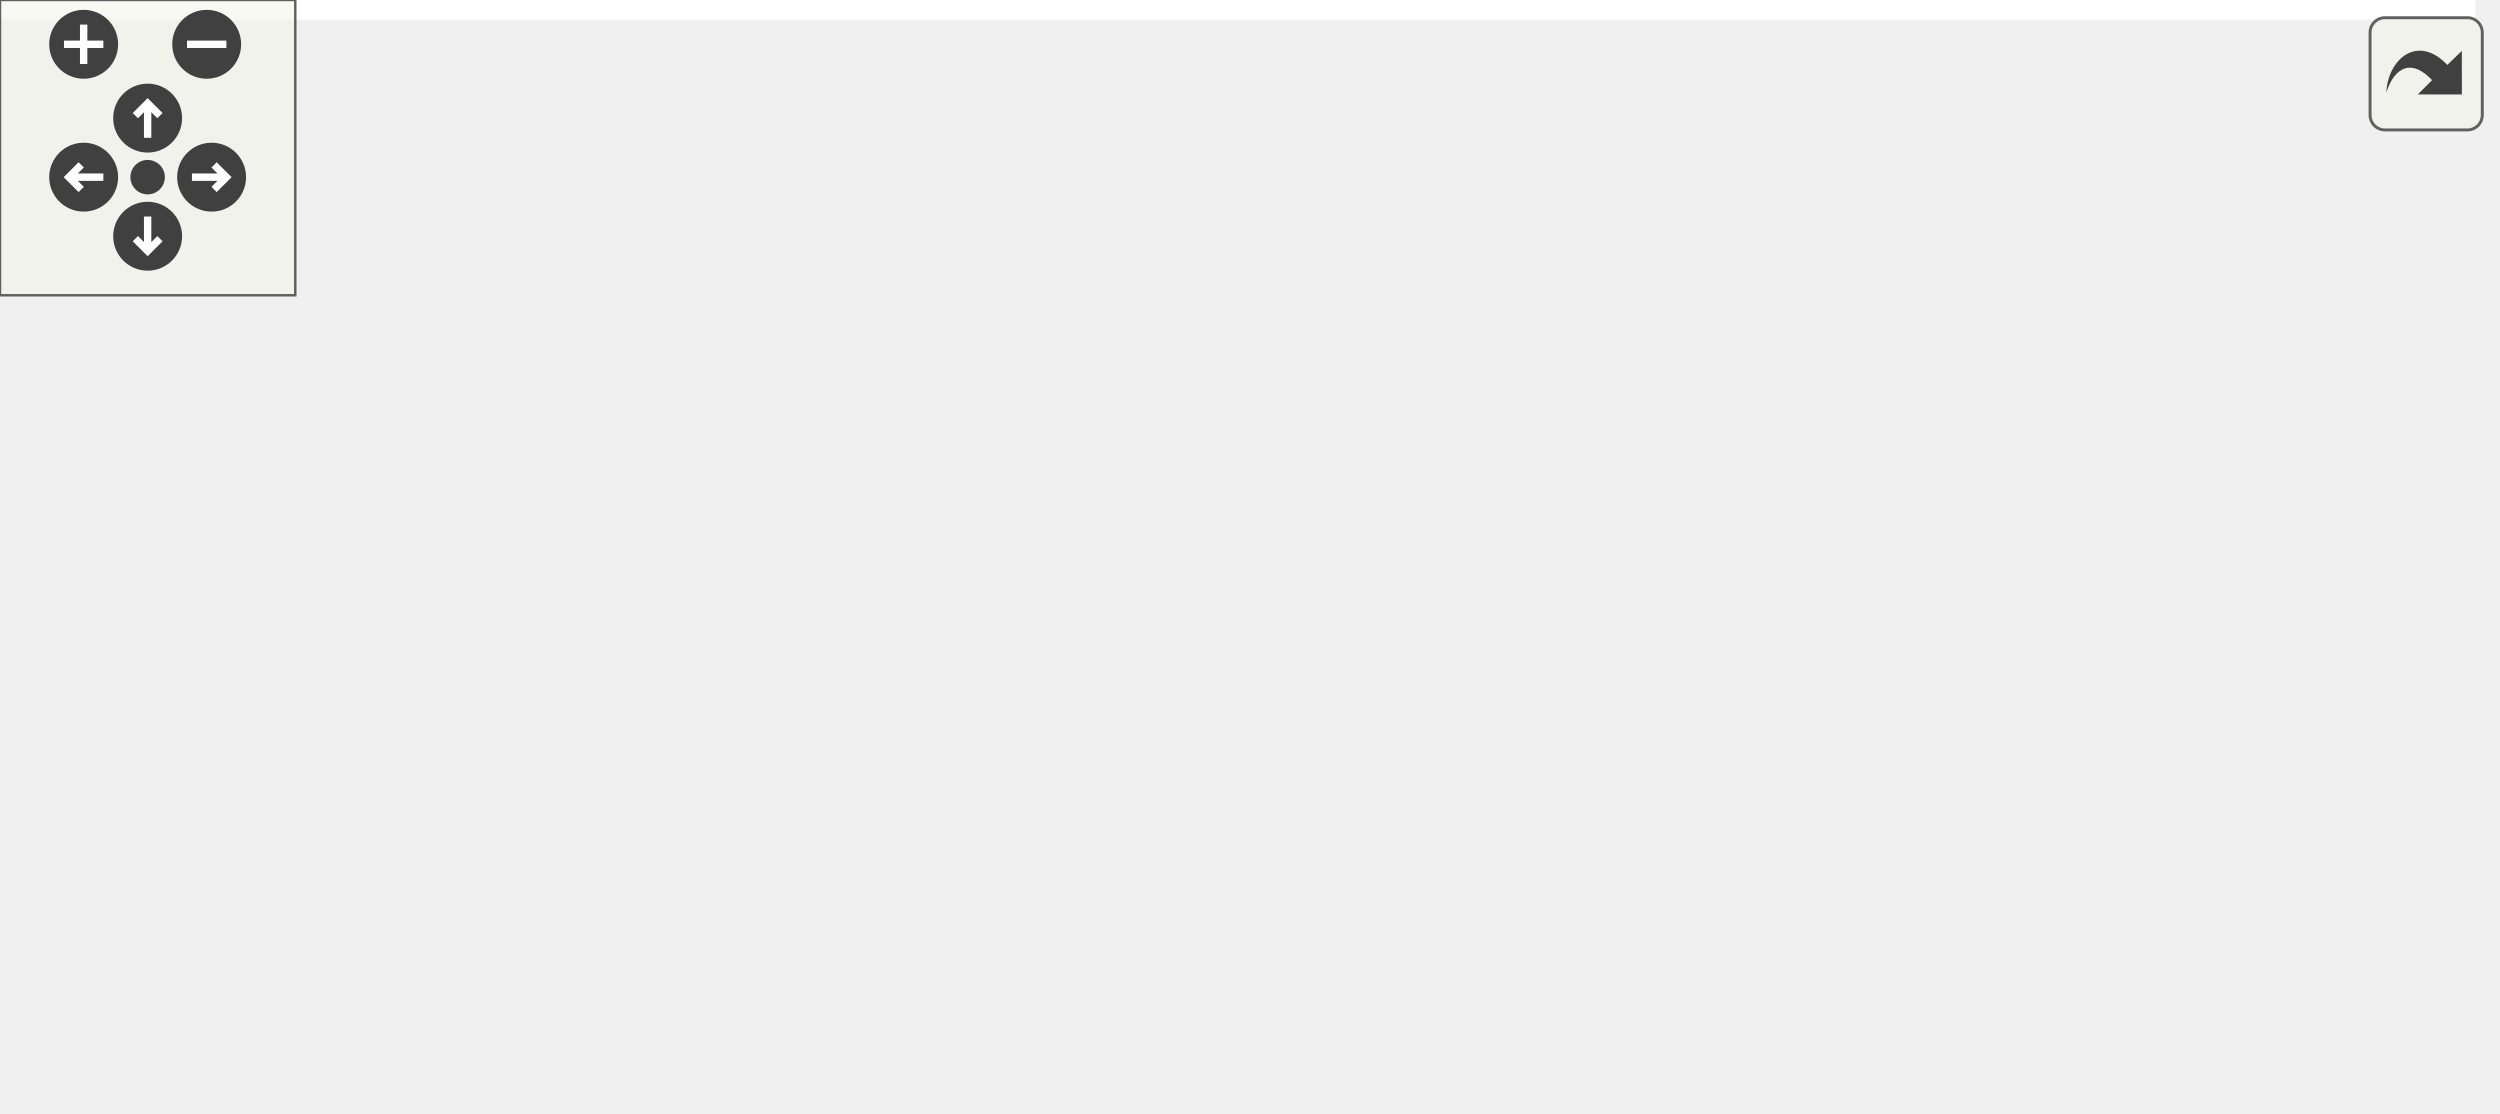
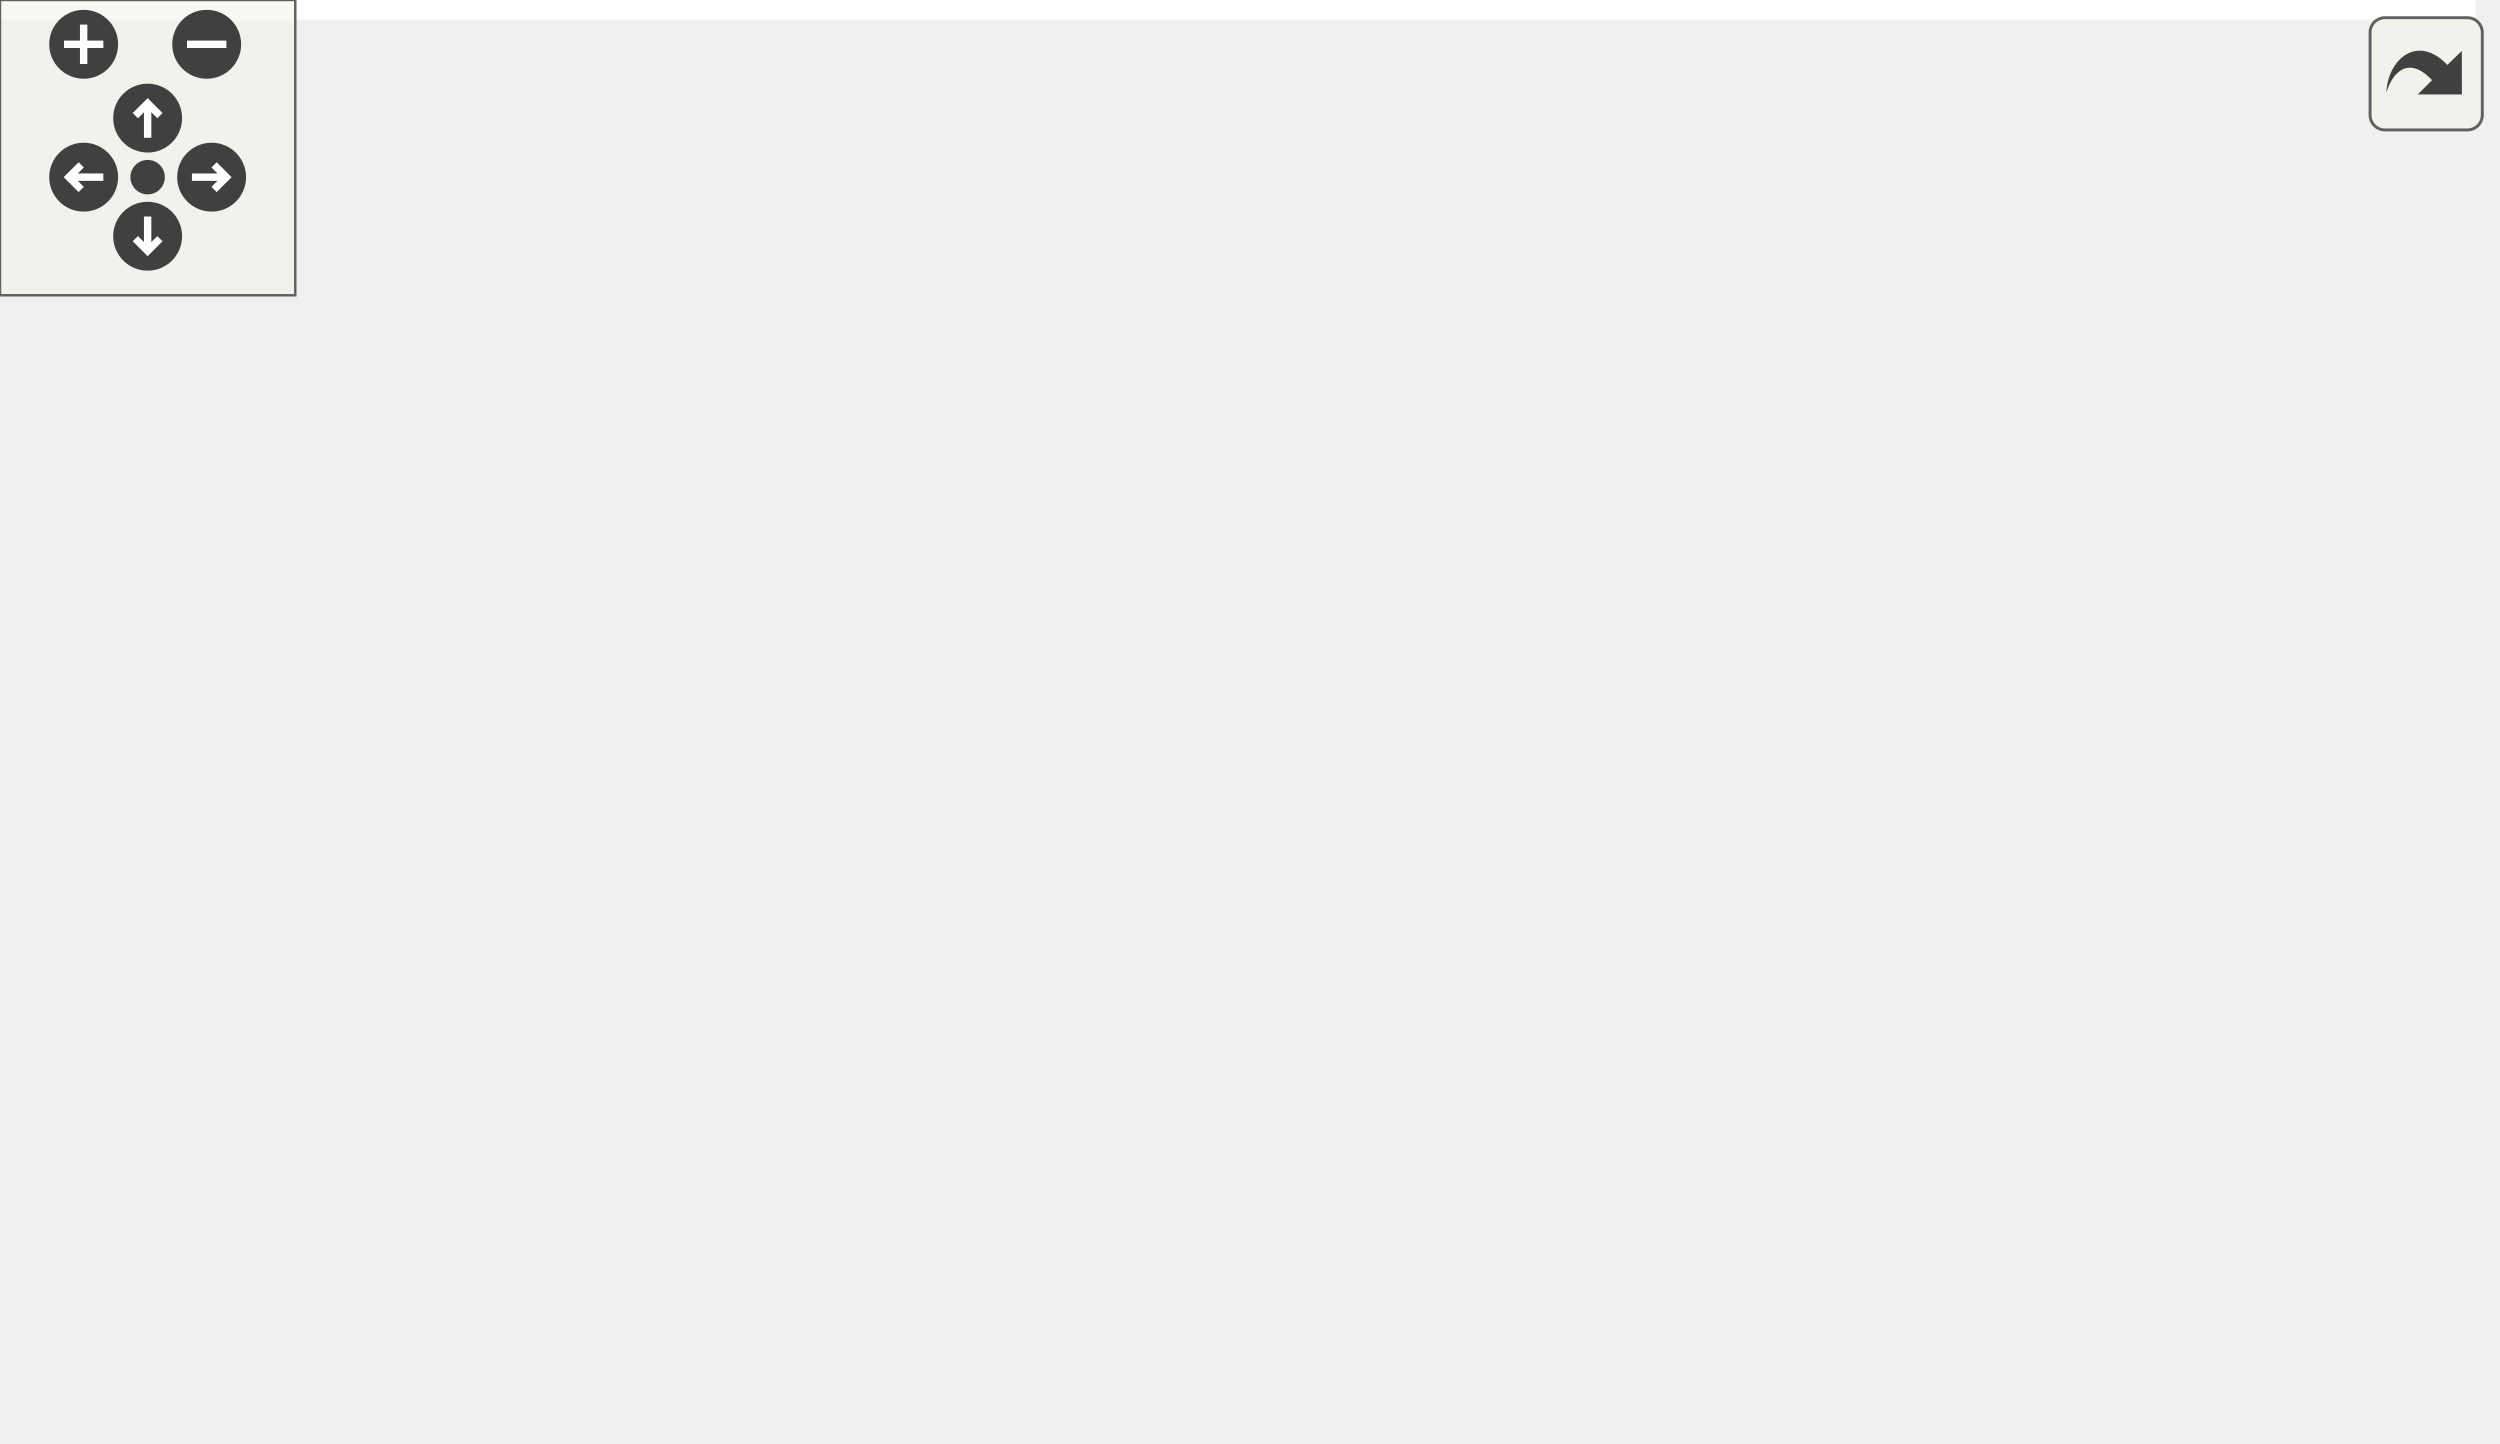
<svg xmlns="http://www.w3.org/2000/svg" xmlns:xlink="http://www.w3.org/1999/xlink" id="main" version="1.1" xml:space="preserve">
  <style type="text/css">
.edge:hover path { stroke: red; }
.edge:hover polygon { stroke: red; fill: red; }
</style>
  <defs>
    <circle id="rim" cx="0" cy="0" r="7" />
    <circle id="rim2" cx="0" cy="0" r="3.5" />
    <g id="zoomPlus">
      <use xlink:href="#rim" fill="#404040">
        <set attributeName="fill" to="#808080" begin="zoomplus.mouseover" end="zoomplus.mouseout" />
      </use>
      <path d="M-4,0h8M0,-4v8" fill="none" stroke="white" stroke-width="1.5" pointer-events="none" />
    </g>
    <g id="zoomMin">
      <use xlink:href="#rim" fill="#404040">
        <set attributeName="fill" to="#808080" begin="zoomminus.mouseover" end="zoomminus.mouseout" />
      </use>
      <path d="M-4,0h8" fill="none" stroke="white" stroke-width="1.5" pointer-events="none" />
    </g>
    <g id="dirArrow">
      <path fill="none" stroke="white" stroke-width="1.5" d="M0,-3.0v7 M-2.5,-0.5L0,-3.0L2.5,-0.5" />
    </g>
    <g id="resetDef">
      <use xlink:href="#rim2" fill="#404040">
        <set attributeName="fill" to="#808080" begin="reset.mouseover" end="reset.mouseout" />
      </use>
    </g>
  </defs>
  <svg id="graph" class="graph">
    <g id="viewport">
-       <polygon fill="white" stroke="transparent" points="-4,4 -4,-165.5 503,-165.5 503,4 -4,4" />
+       <polygon fill="white" stroke="transparent" points="-4,4 -4,-232.5 503,-232.5 503,4 -4,4" />
      <g id="node1" class="node">
        <g id="a_node1">
          <a xlink:title=" ">
-             <polygon fill="#bfbfbf" stroke="black" points="0,-56.5 0,-75.5 79,-75.5 79,-56.5 0,-56.5" />
-             <text text-anchor="middle" x="39.5" y="-63.5" font-family="Helvetica,sans-Serif" font-size="10.00">game_finished</text>
+             <polygon fill="#bfbfbf" stroke="black" points="0,-87.5 0,-106.5 79,-106.5 79,-87.5 0,-87.5" />
+             <text text-anchor="middle" x="39.5" y="-94.5" font-family="Helvetica,sans-Serif" font-size="10.00">game_finished</text>
+           </a>
+         </g>
+       </g>
+       <g id="edge5" class="edge">
+         <path fill="none" stroke="midnightblue" d="M9.6,-106.76C-4.95,-115.57 5.02,-125 39.5,-125 63.74,-125 75.87,-120.34 75.87,-114.5" />
+         <polygon fill="midnightblue" stroke="midnightblue" points="78.5,-112.19 69.4,-106.76 73.13,-116.67 78.5,-112.19" />
+       </g>
+       <g id="node2" class="node">
+         <g id="a_node2">
+           <a xlink:href="classrare_1_1components_1_1tabs_1_1games_1_1import__sync_1_1egl__sync__group_1_1_e_g_l_sync_list_item.html#a9c470cc60eae203f55455d0e0d7f5712" target="_top" xlink:title=" ">
+             <polygon fill="white" stroke="black" points="115,-180 115,-210 354,-210 354,-180 115,-180" />
+             <text text-anchor="start" x="123" y="-198" font-family="Helvetica,sans-Serif" font-size="10.00">rare.components.tabs.games.import</text>
+             <text text-anchor="middle" x="234.5" y="-187" font-family="Helvetica,sans-Serif" font-size="10.00">_sync.egl_sync_group.EGLSyncListItem.app_name</text>
+           </a>
+         </g>
+       </g>
+       <g id="edge1" class="edge">
+         <path fill="none" stroke="midnightblue" d="M47.27,-106.73C59.04,-122.85 84.94,-154.93 115,-171 118.54,-172.89 122.22,-174.64 125.99,-176.25" />
+         <polygon fill="midnightblue" stroke="midnightblue" points="124.94,-179.59 135.52,-179.97 127.48,-173.07 124.94,-179.59" />
+       </g>
+       <g id="node3" class="node">
+         <g id="a_node3">
+           <a xlink:href="classrare_1_1shared_1_1rare__core_1_1_rare_core.html#a405e1a4f20f16120f872ccd2654a1d56" target="_top" xlink:title=" ">
+             <polygon fill="white" stroke="black" points="169.5,-113 169.5,-143 299.5,-143 299.5,-113 169.5,-113" />
+             <text text-anchor="start" x="177.5" y="-131" font-family="Helvetica,sans-Serif" font-size="10.00">rare.shared.rare_core.Rare</text>
+             <text text-anchor="middle" x="234.5" y="-120" font-family="Helvetica,sans-Serif" font-size="10.00">Core.core</text>
          </a>
        </g>
      </g>
      <g id="edge3" class="edge">
-         <path fill="none" stroke="midnightblue" d="M9.6,-75.76C-4.95,-84.57 5.02,-94 39.5,-94 63.74,-94 75.87,-89.34 75.87,-83.5" />
-         <polygon fill="midnightblue" stroke="midnightblue" points="78.5,-81.19 69.4,-75.76 73.13,-85.67 78.5,-81.19" />
+         <path fill="none" stroke="midnightblue" d="M79.09,-103.2C102.02,-106.88 131.86,-111.67 159.2,-116.07" />
+         <polygon fill="midnightblue" stroke="midnightblue" points="158.71,-119.53 169.14,-117.66 159.82,-112.62 158.71,-119.53" />
      </g>
-       <g id="node2" class="node">
-         <g id="a_node2">
-           <a xlink:href="classrare_1_1components_1_1tabs_1_1games_1_1import__sync_1_1egl__sync__group_1_1_e_g_l_sync_list_item.html#a9c470cc60eae203f55455d0e0d7f5712" target="_top" xlink:title=" ">
-             <polygon fill="white" stroke="black" points="115,-113 115,-143 354,-143 354,-113 115,-113" />
-             <text text-anchor="start" x="123" y="-131" font-family="Helvetica,sans-Serif" font-size="10.00">rare.components.tabs.games.import</text>
-             <text text-anchor="middle" x="234.5" y="-120" font-family="Helvetica,sans-Serif" font-size="10.00">_sync.egl_sync_group.EGLSyncListItem.app_name</text>
-           </a>
-         </g>
-       </g>
-       <g id="edge1" class="edge">
-         <path fill="none" stroke="midnightblue" d="M56.84,-75.63C71.59,-83.95 94.13,-95.75 115,-103 122.85,-105.73 131.1,-108.21 139.45,-110.46" />
-         <polygon fill="midnightblue" stroke="midnightblue" points="138.7,-113.88 149.26,-112.99 140.45,-107.1 138.7,-113.88" />
-       </g>
-       <g id="node3" class="node">
-         <g id="a_node3">
+       <g id="node4" class="node">
+         <g id="a_node4">
          <a xlink:href="classrare_1_1game__launch__helper_1_1_game_process_app.html#a1ad309148fd22e4786258dc4a79ec7af" target="_top" xlink:title=" ">
            <polygon fill="white" stroke="black" points="193,-56.5 193,-75.5 276,-75.5 276,-56.5 193,-56.5" />
            <text text-anchor="middle" x="234.5" y="-63.5" font-family="Helvetica,sans-Serif" font-size="10.00">send_message</text>
          </a>
        </g>
      </g>
-       <g id="edge4" class="edge">
-         <path fill="none" stroke="midnightblue" d="M79.09,-66C108.87,-66 150.32,-66 182.78,-66" />
-         <polygon fill="midnightblue" stroke="midnightblue" points="182.98,-69.5 192.98,-66 182.98,-62.5 182.98,-69.5" />
+       <g id="edge6" class="edge">
+         <path fill="none" stroke="midnightblue" d="M79.09,-90.8C108.87,-86.02 150.32,-79.36 182.78,-74.15" />
+         <polygon fill="midnightblue" stroke="midnightblue" points="183.66,-77.55 192.98,-72.51 182.55,-70.64 183.66,-77.55" />
      </g>
-       <g id="node4" class="node">
-         <g id="a_node4">
+       <g id="node5" class="node">
+         <g id="a_node5">
          <a xlink:href="classrare_1_1game__launch__helper_1_1_game_process_app.html#a26ca7c1c7fcdd35378e7be97727047a6" target="_top" xlink:title=" ">
            <polygon fill="white" stroke="black" points="217,-0.5 217,-19.5 252,-19.5 252,-0.5 217,-0.5" />
            <text text-anchor="middle" x="234.5" y="-7.5" font-family="Helvetica,sans-Serif" font-size="10.00">stop</text>
          </a>
        </g>
      </g>
-       <g id="edge6" class="edge">
-         <path fill="none" stroke="midnightblue" d="M73.68,-56.37C111.38,-45.43 172.17,-27.8 206.9,-17.72" />
-         <polygon fill="midnightblue" stroke="midnightblue" points="208.16,-21 216.78,-14.85 206.21,-14.28 208.16,-21" />
+       <g id="edge8" class="edge">
+         <path fill="none" stroke="midnightblue" d="M52.49,-87.35C66.69,-76.31 91.4,-58.31 115,-47 145.14,-32.56 182.24,-22.04 206.81,-15.99" />
+         <polygon fill="midnightblue" stroke="midnightblue" points="207.92,-19.32 216.84,-13.59 206.3,-12.51 207.92,-19.32" />
      </g>
      <g id="edge2" class="edge">
+         <path fill="none" stroke="midnightblue" d="M200.69,-210.16C192.54,-219.56 203.81,-228.5 234.5,-228.5 253.2,-228.5 264.69,-225.18 268.97,-220.46" />
+         <polygon fill="midnightblue" stroke="midnightblue" points="272.44,-219.91 268.31,-210.16 265.46,-220.36 272.44,-219.91" />
+       </g>
+       <g id="edge4" class="edge">
        <path fill="none" stroke="midnightblue" d="M200.69,-143.16C192.54,-152.56 203.81,-161.5 234.5,-161.5 253.2,-161.5 264.69,-158.18 268.97,-153.46" />
        <polygon fill="midnightblue" stroke="midnightblue" points="272.44,-152.91 268.31,-143.16 265.46,-153.36 272.44,-152.91" />
      </g>
-       <g id="edge5" class="edge">
+       <g id="edge7" class="edge">
        <path fill="none" stroke="midnightblue" d="M204.6,-75.76C190.05,-84.57 200.02,-94 234.5,-94 258.74,-94 270.87,-89.34 270.87,-83.5" />
        <polygon fill="midnightblue" stroke="midnightblue" points="273.5,-81.19 264.4,-75.76 268.13,-85.67 273.5,-81.19" />
      </g>
-       <g id="edge9" class="edge">
+       <g id="edge11" class="edge">
        <path fill="none" stroke="midnightblue" d="M216.92,-14.41C186.96,-24.21 192.82,-38 234.5,-38 271.13,-38 280.1,-27.35 261.39,-18.12" />
        <polygon fill="midnightblue" stroke="midnightblue" points="262.67,-14.86 252.08,-14.41 260.08,-21.36 262.67,-14.86" />
      </g>
-       <g id="node5" class="node">
-         <g id="a_node5">
+       <g id="node6" class="node">
+         <g id="a_node6">
          <a xlink:href="classrare_1_1app_1_1_app.html#a9e2b856eeb4aa53cc7ec5d10626fc41a" target="_top" xlink:title=" ">
            <polygon fill="white" stroke="black" points="390,-0.5 390,-19.5 499,-19.5 499,-0.5 390,-0.5" />
            <text text-anchor="middle" x="444.5" y="-7.5" font-family="Helvetica,sans-Serif" font-size="10.00">rare.app.App.exit_app</text>
          </a>
        </g>
      </g>
-       <g id="edge7" class="edge">
+       <g id="edge9" class="edge">
        <path fill="none" stroke="midnightblue" d="M252.17,-10C279.54,-10 335.38,-10 379.7,-10" />
        <polygon fill="midnightblue" stroke="midnightblue" points="379.83,-13.5 389.83,-10 379.83,-6.5 379.83,-13.5" />
      </g>
-       <g id="edge8" class="edge">
+       <g id="edge10" class="edge">
        <path fill="none" stroke="midnightblue" d="M412.39,-19.61C396.27,-28.46 406.97,-38 444.5,-38 472.06,-38 485.15,-32.86 483.78,-26.62" />
        <polygon fill="midnightblue" stroke="midnightblue" points="486.2,-24.1 476.61,-19.61 481.31,-29.1 486.2,-24.1" />
      </g>
    </g>
  </svg>
  <g id="navigator" transform="translate(0 0)" fill="#404254">
    <rect fill="#f2f5e9" fill-opacity="0.5" stroke="#606060" stroke-width=".5" x="0" y="0" width="60" height="60" />
    <use id="zoomplus" xlink:href="#zoomPlus" x="17" y="9" />
    <use id="zoomminus" xlink:href="#zoomMin" x="42" y="9" />
    <use id="reset" xlink:href="#resetDef" x="30" y="36" />
    <g id="arrowUp" xlink:href="#dirArrow" transform="translate(30 24)">
      <use xlink:href="#rim" fill="#404040">
        <set attributeName="fill" to="#808080" begin="arrowUp.mouseover" end="arrowUp.mouseout" />
      </use>
      <path fill="none" stroke="white" stroke-width="1.5" d="M0,-3.0v7 M-2.5,-0.5L0,-3.0L2.5,-0.5" />
    </g>
    <g id="arrowRight" xlink:href="#dirArrow" transform="rotate(90) translate(36 -43)">
      <use xlink:href="#rim" fill="#404040">
        <set attributeName="fill" to="#808080" begin="arrowRight.mouseover" end="arrowRight.mouseout" />
      </use>
      <path fill="none" stroke="white" stroke-width="1.5" d="M0,-3.0v7 M-2.5,-0.5L0,-3.0L2.5,-0.5" />
    </g>
    <g id="arrowDown" xlink:href="#dirArrow" transform="rotate(180) translate(-30 -48)">
      <use xlink:href="#rim" fill="#404040">
        <set attributeName="fill" to="#808080" begin="arrowDown.mouseover" end="arrowDown.mouseout" />
      </use>
      <path fill="none" stroke="white" stroke-width="1.5" d="M0,-3.0v7 M-2.5,-0.5L0,-3.0L2.5,-0.5" />
    </g>
    <g id="arrowLeft" xlink:href="#dirArrow" transform="rotate(270) translate(-36 17)">
      <use xlink:href="#rim" fill="#404040">
        <set attributeName="fill" to="#808080" begin="arrowLeft.mouseover" end="arrowLeft.mouseout" />
      </use>
      <path fill="none" stroke="white" stroke-width="1.5" d="M0,-3.0v7 M-2.5,-0.5L0,-3.0L2.5,-0.5" />
    </g>
  </g>
  <svg viewBox="0 0 15 15" width="100%" height="30px" preserveAspectRatio="xMaxYMin meet">
    <g id="arrow_out" transform="scale(0.3 0.3)">
      <a xlink:href="classrare_1_1game__launch__helper_1_1_game_process_app_a570becd3013927cf4b1cb32cf798d7e8_cgraph_org.svg" target="_base">
        <rect id="button" ry="5" rx="5" y="6" x="6" height="38" width="38" fill="#f2f5e9" fill-opacity="0.5" stroke="#606060" stroke-width="1.0" />
        <path id="arrow" d="M 11.5,31.437 C 11.94,20.098 22.043,11.323 32.159,21.979 L 37.069,17.246 C 37.069,17.246 37.088,32 37.088,32 L 22.16,31.978 C 22.16,31.978 26.998,27.14 26.998,27.14 C 18.529,18.264 13.292,25.23 11.5,31.437 z" style="fill:#404040;" />
      </a>
    </g>
  </svg>
</svg>
